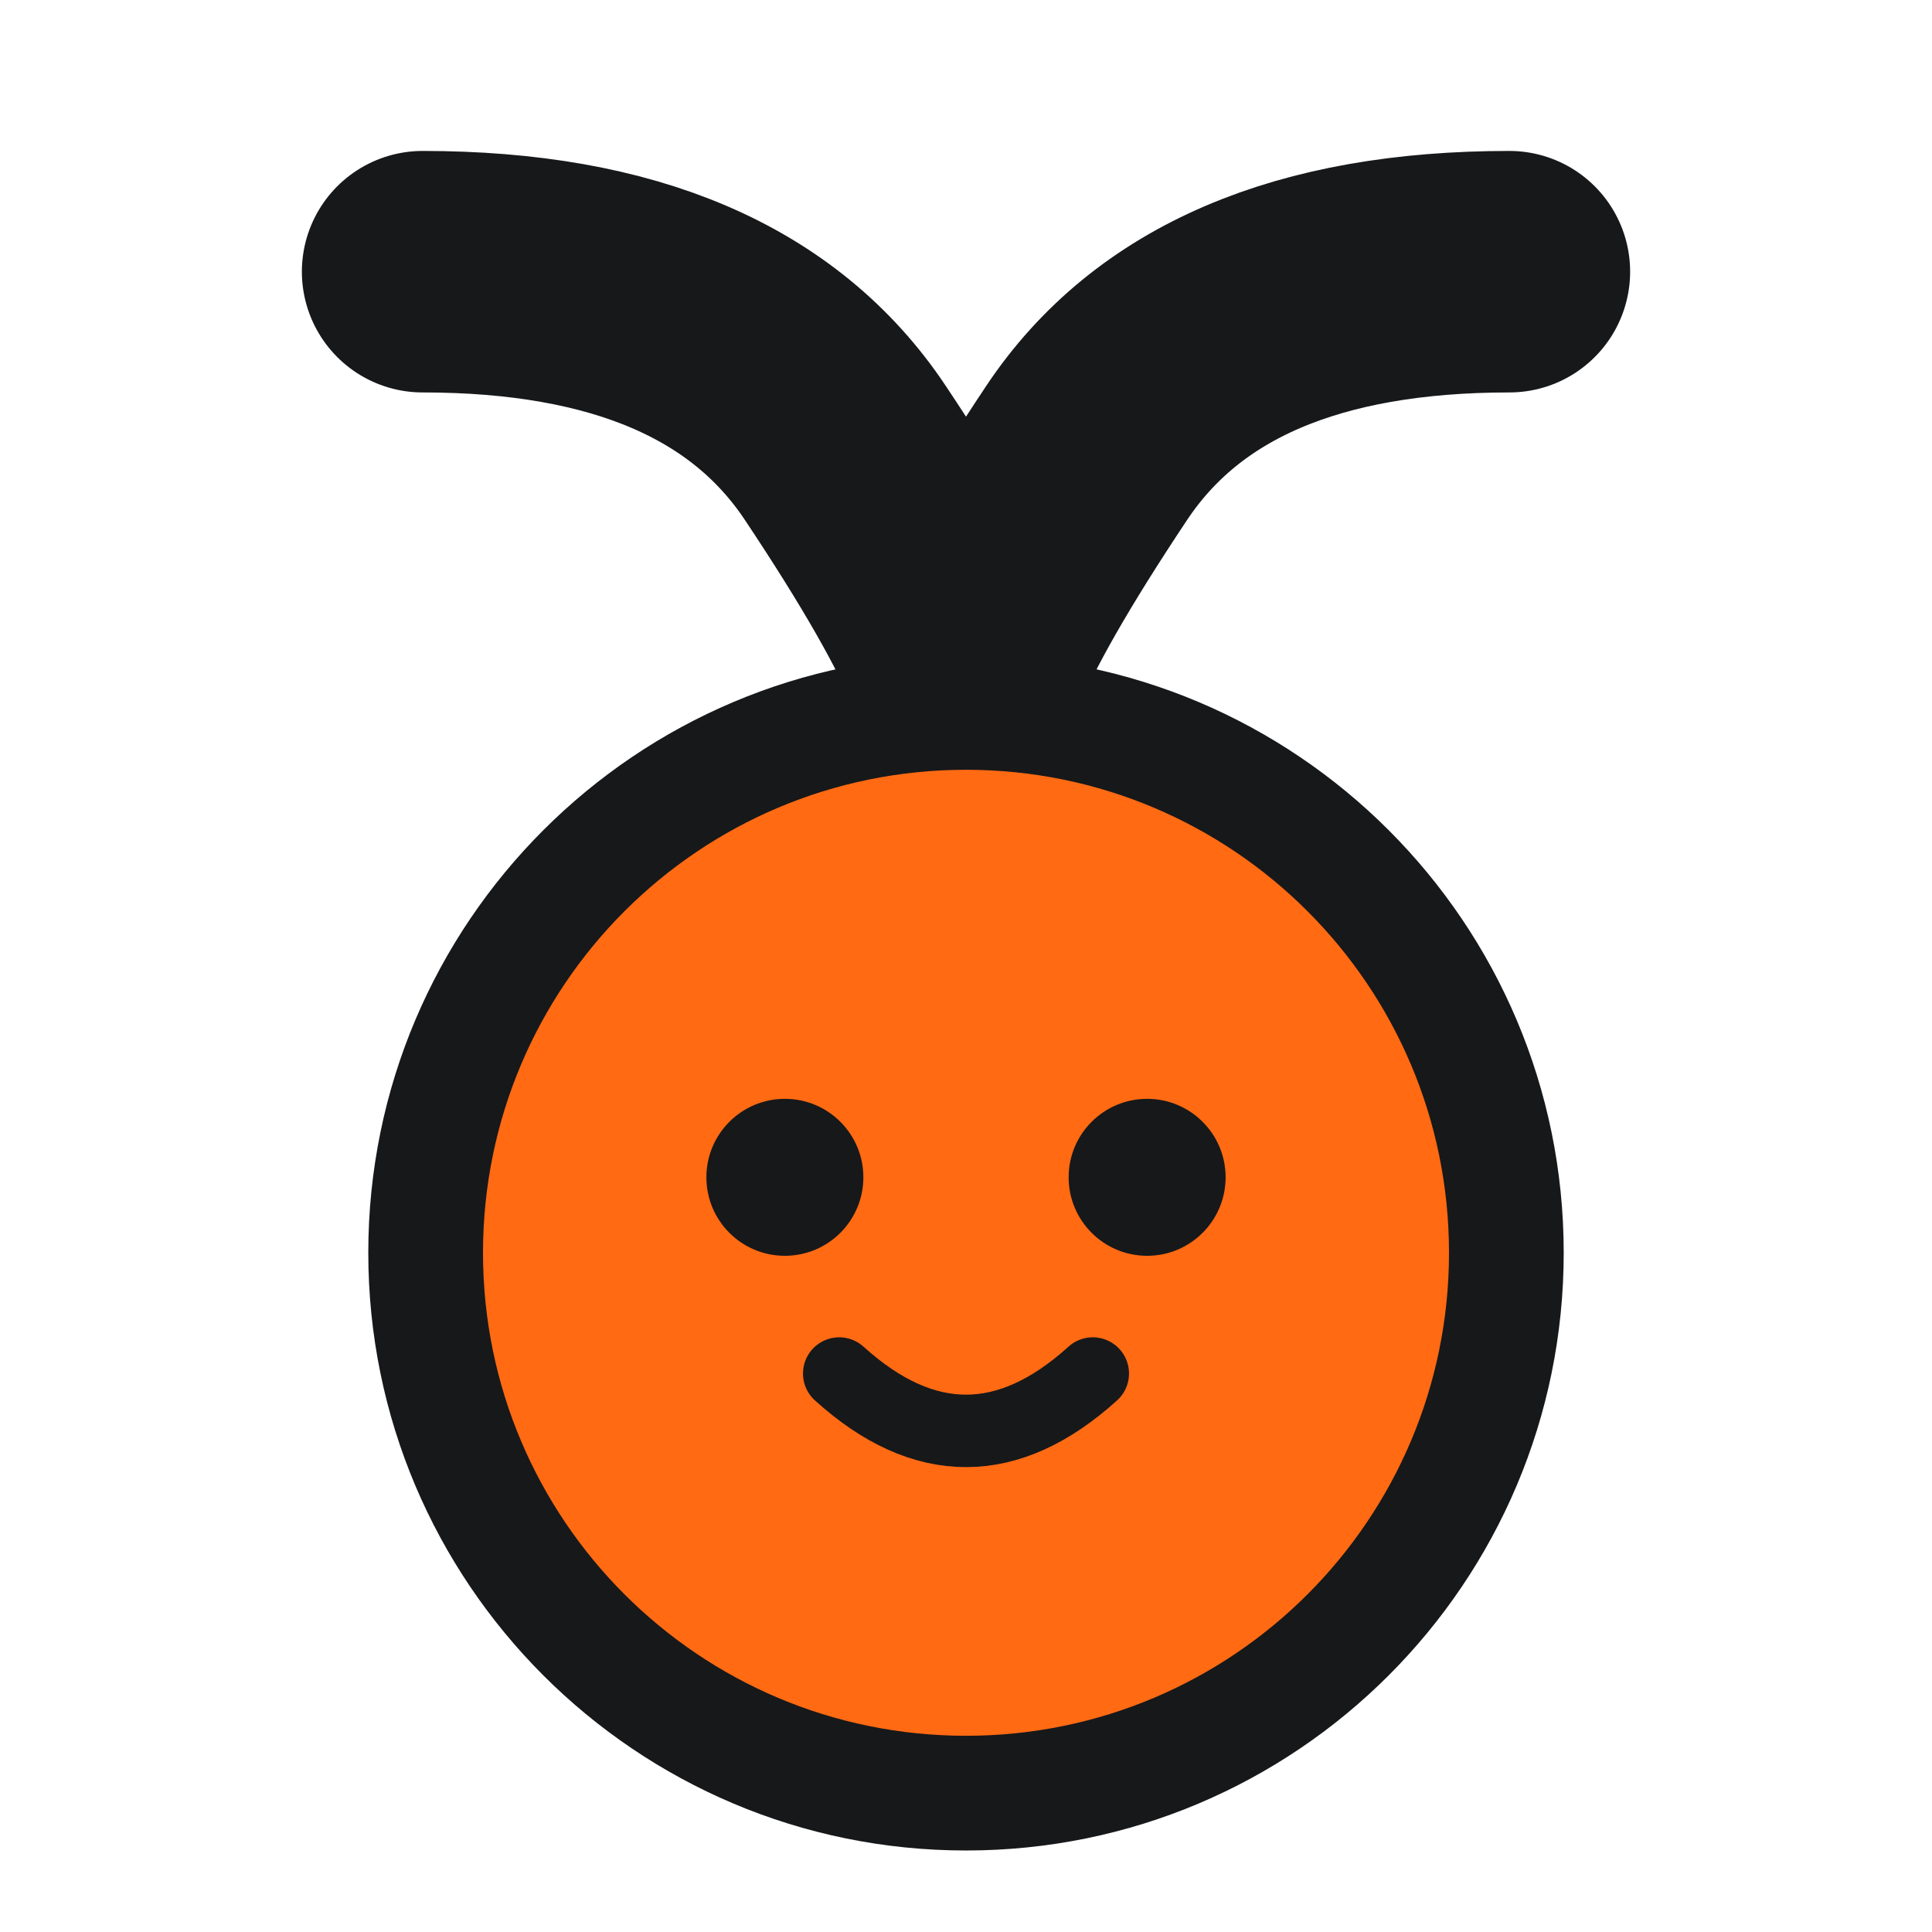
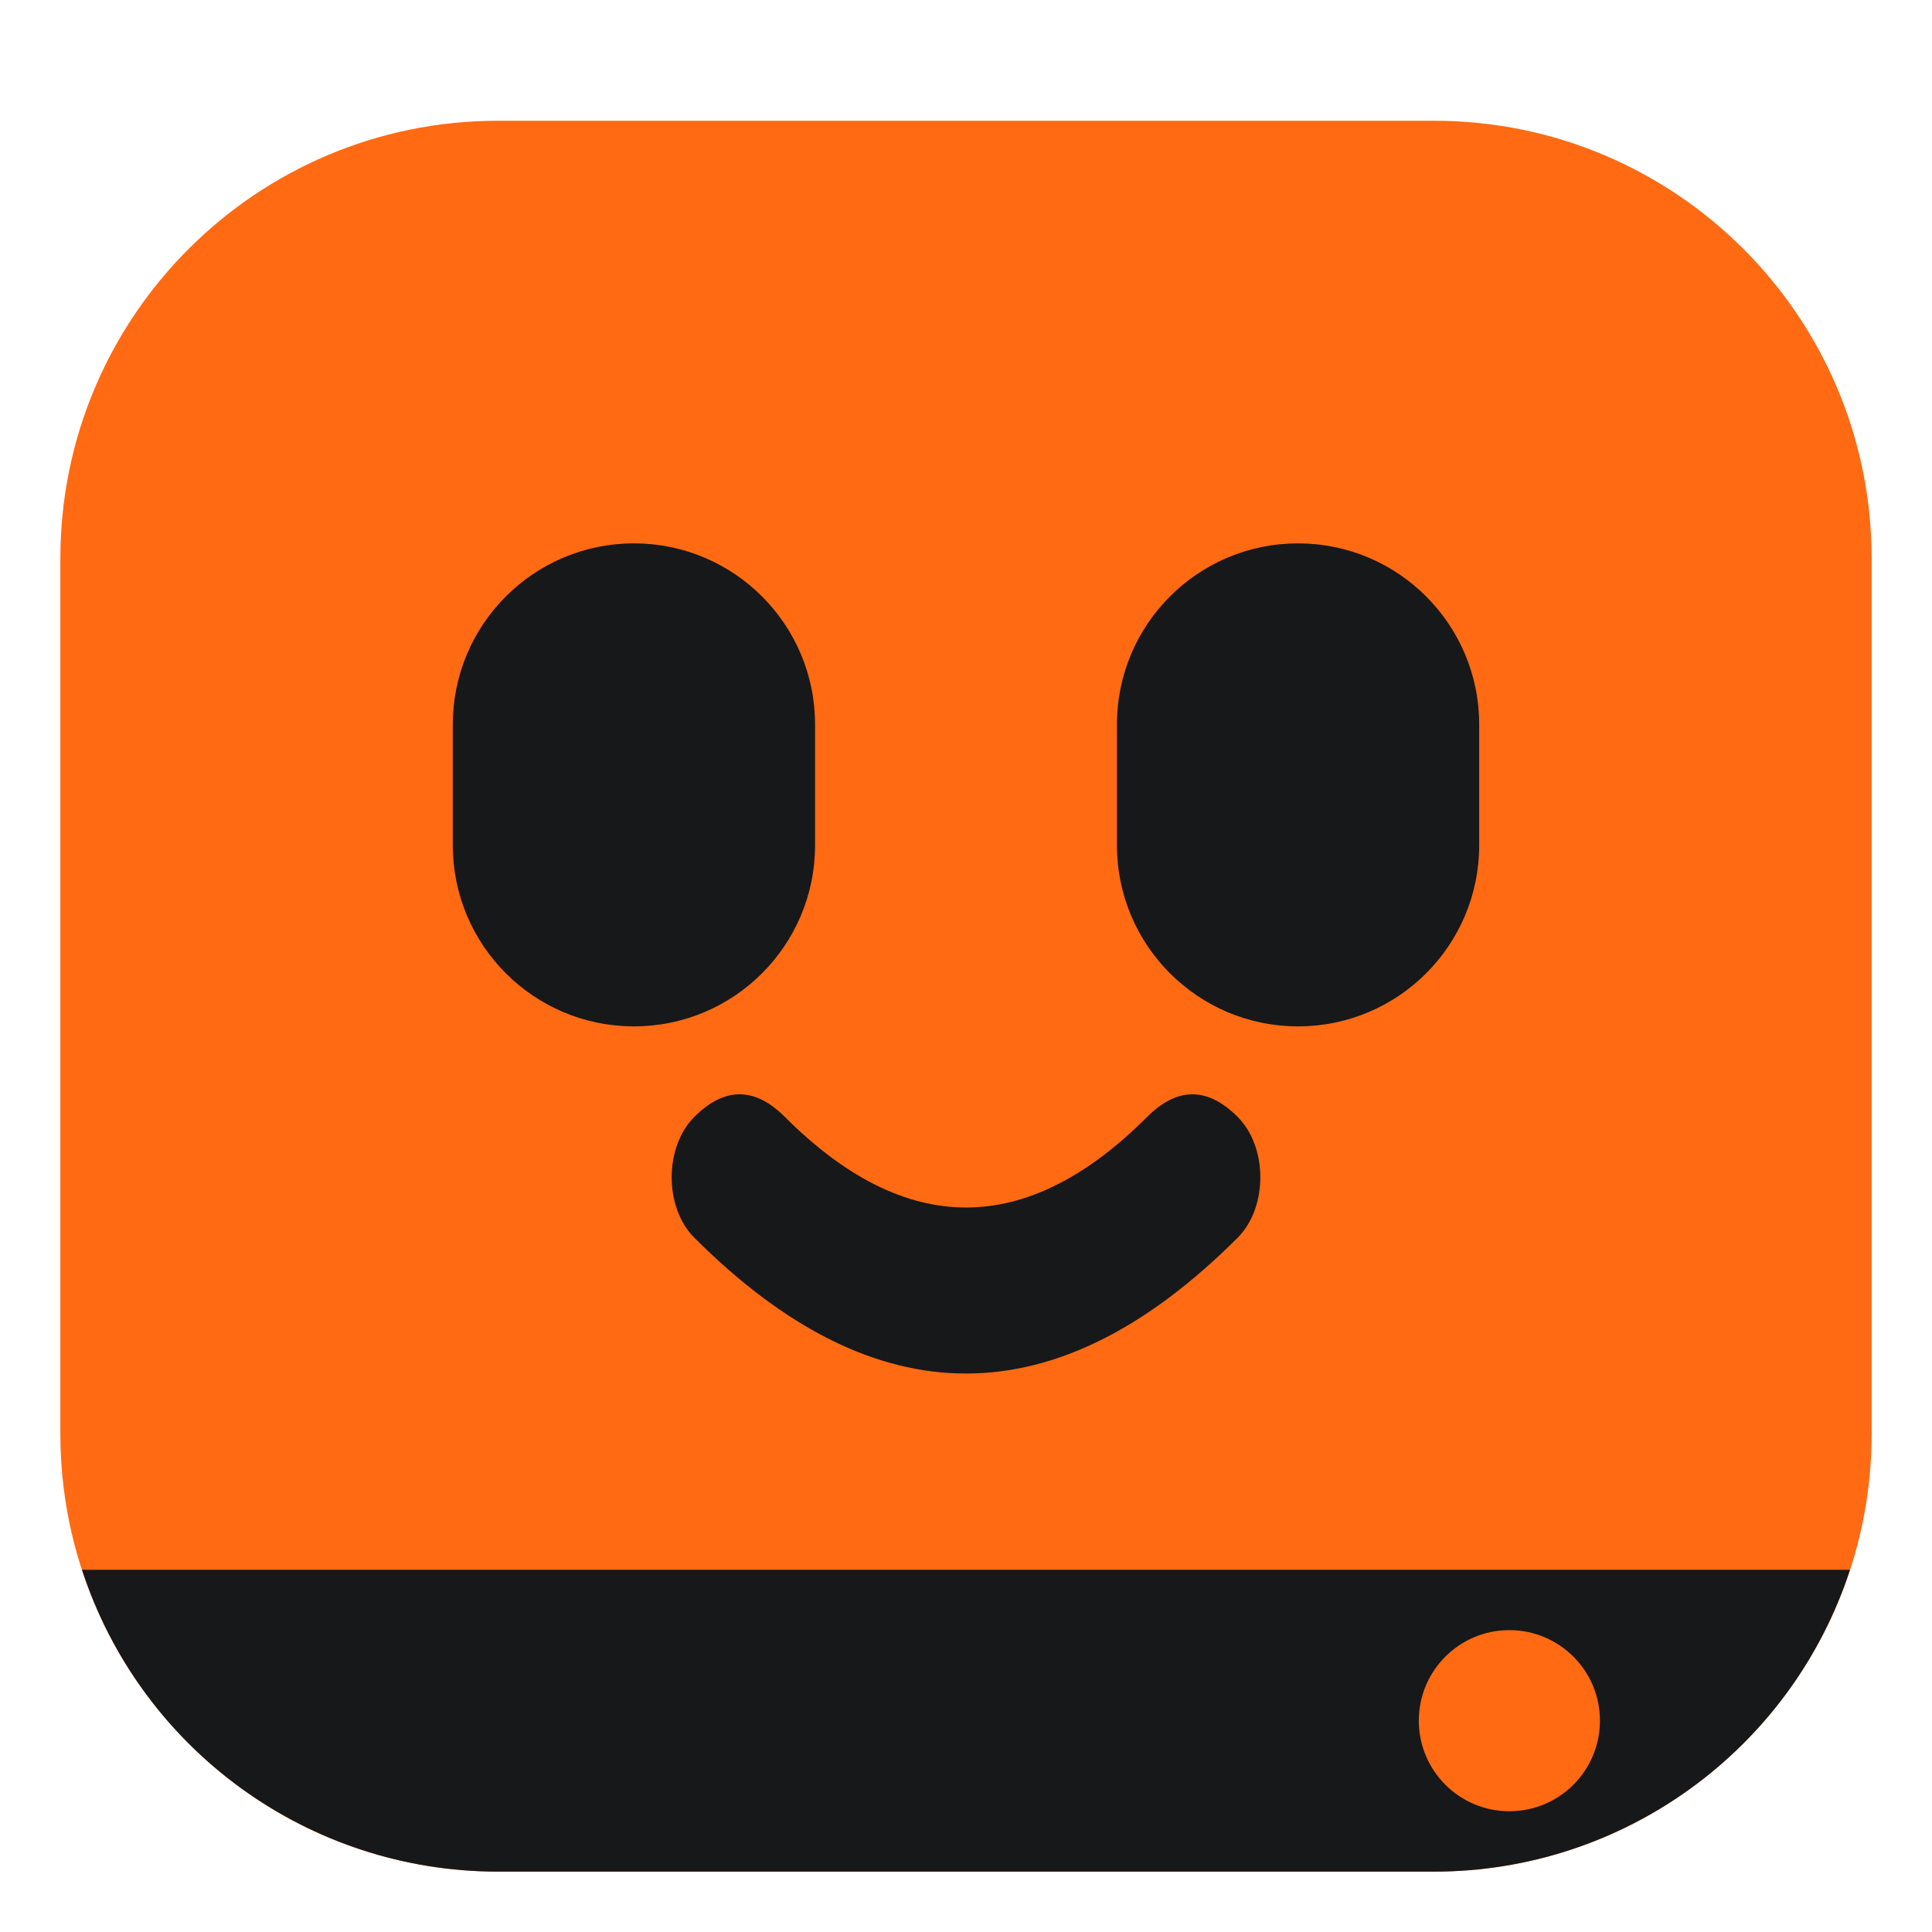
<svg xmlns="http://www.w3.org/2000/svg" width="64" height="64" viewBox="0 0 64 64" role="img" aria-label="모여락 — 같은 도착점 심볼">
-   <path d="M14 9 Q24 9 28 15 Q31 19.5 32 22" fill="none" stroke="#17181A" stroke-width="8" stroke-linecap="round" stroke-linejoin="round" />
-   <path d="M50 9 Q40 9 36 15 Q33 19.5 32 22" fill="none" stroke="#17181A" stroke-width="8" stroke-linecap="round" stroke-linejoin="round" />
-   <circle cx="32" cy="41.5" r="19.8" fill="#17181A" />
-   <circle cx="32" cy="41.5" r="16" fill="#FF6A13" />
-   <circle cx="26" cy="39" r="2.6" fill="#17181A" />
-   <circle cx="38" cy="39" r="2.6" fill="#17181A" />
-   <path d="M27.8 45.5 Q32 49.3 36.2 45.5" fill="none" stroke="#17181A" stroke-width="2.4" stroke-linecap="round" />
+   <path fill="#FF6A13" d="M16.5 4 H47.5 A14.5 14.5 0 0 1 62 18.5 V47.5 A14.5 14.5 0 0 1 47.5 62 H16.5 A14.5 14.5 0 0 1 2 47.5 V18.5 A14.5 14.5 0 0 1 16.5 4 Z" />
+   <path fill="#17181A" fill-rule="evenodd" d="M21 18 H21 A6 6 0 0 1 27 24 V28 A6 6 0 0 1 21 34 H21 A6 6 0 0 1 15 28 V24 A6 6 0 0 1 21 18 Z M43 18 H43 A6 6 0 0 1 49 24 V28 A6 6 0 0 1 43 34 H43 A6 6 0 0 1 37 28 V24 A6 6 0 0 1 43 18 Z M23 37 C24 36 25 36 26 37 Q32 43 38 37 C39 36 40 36 41 37 C42 38 42 40 41 41 Q32 50 23 41 C22 40 22 38 23 37 Z M2.716 52 H61.284 A14.5 14.5 0 0 1 47.5 62 H16.5 A14.5 14.5 0 0 1 2.716 52 Z M47 57 A3 3 0 1 0 53 57 A3 3 0 1 0 47 57 Z" />
</svg>
